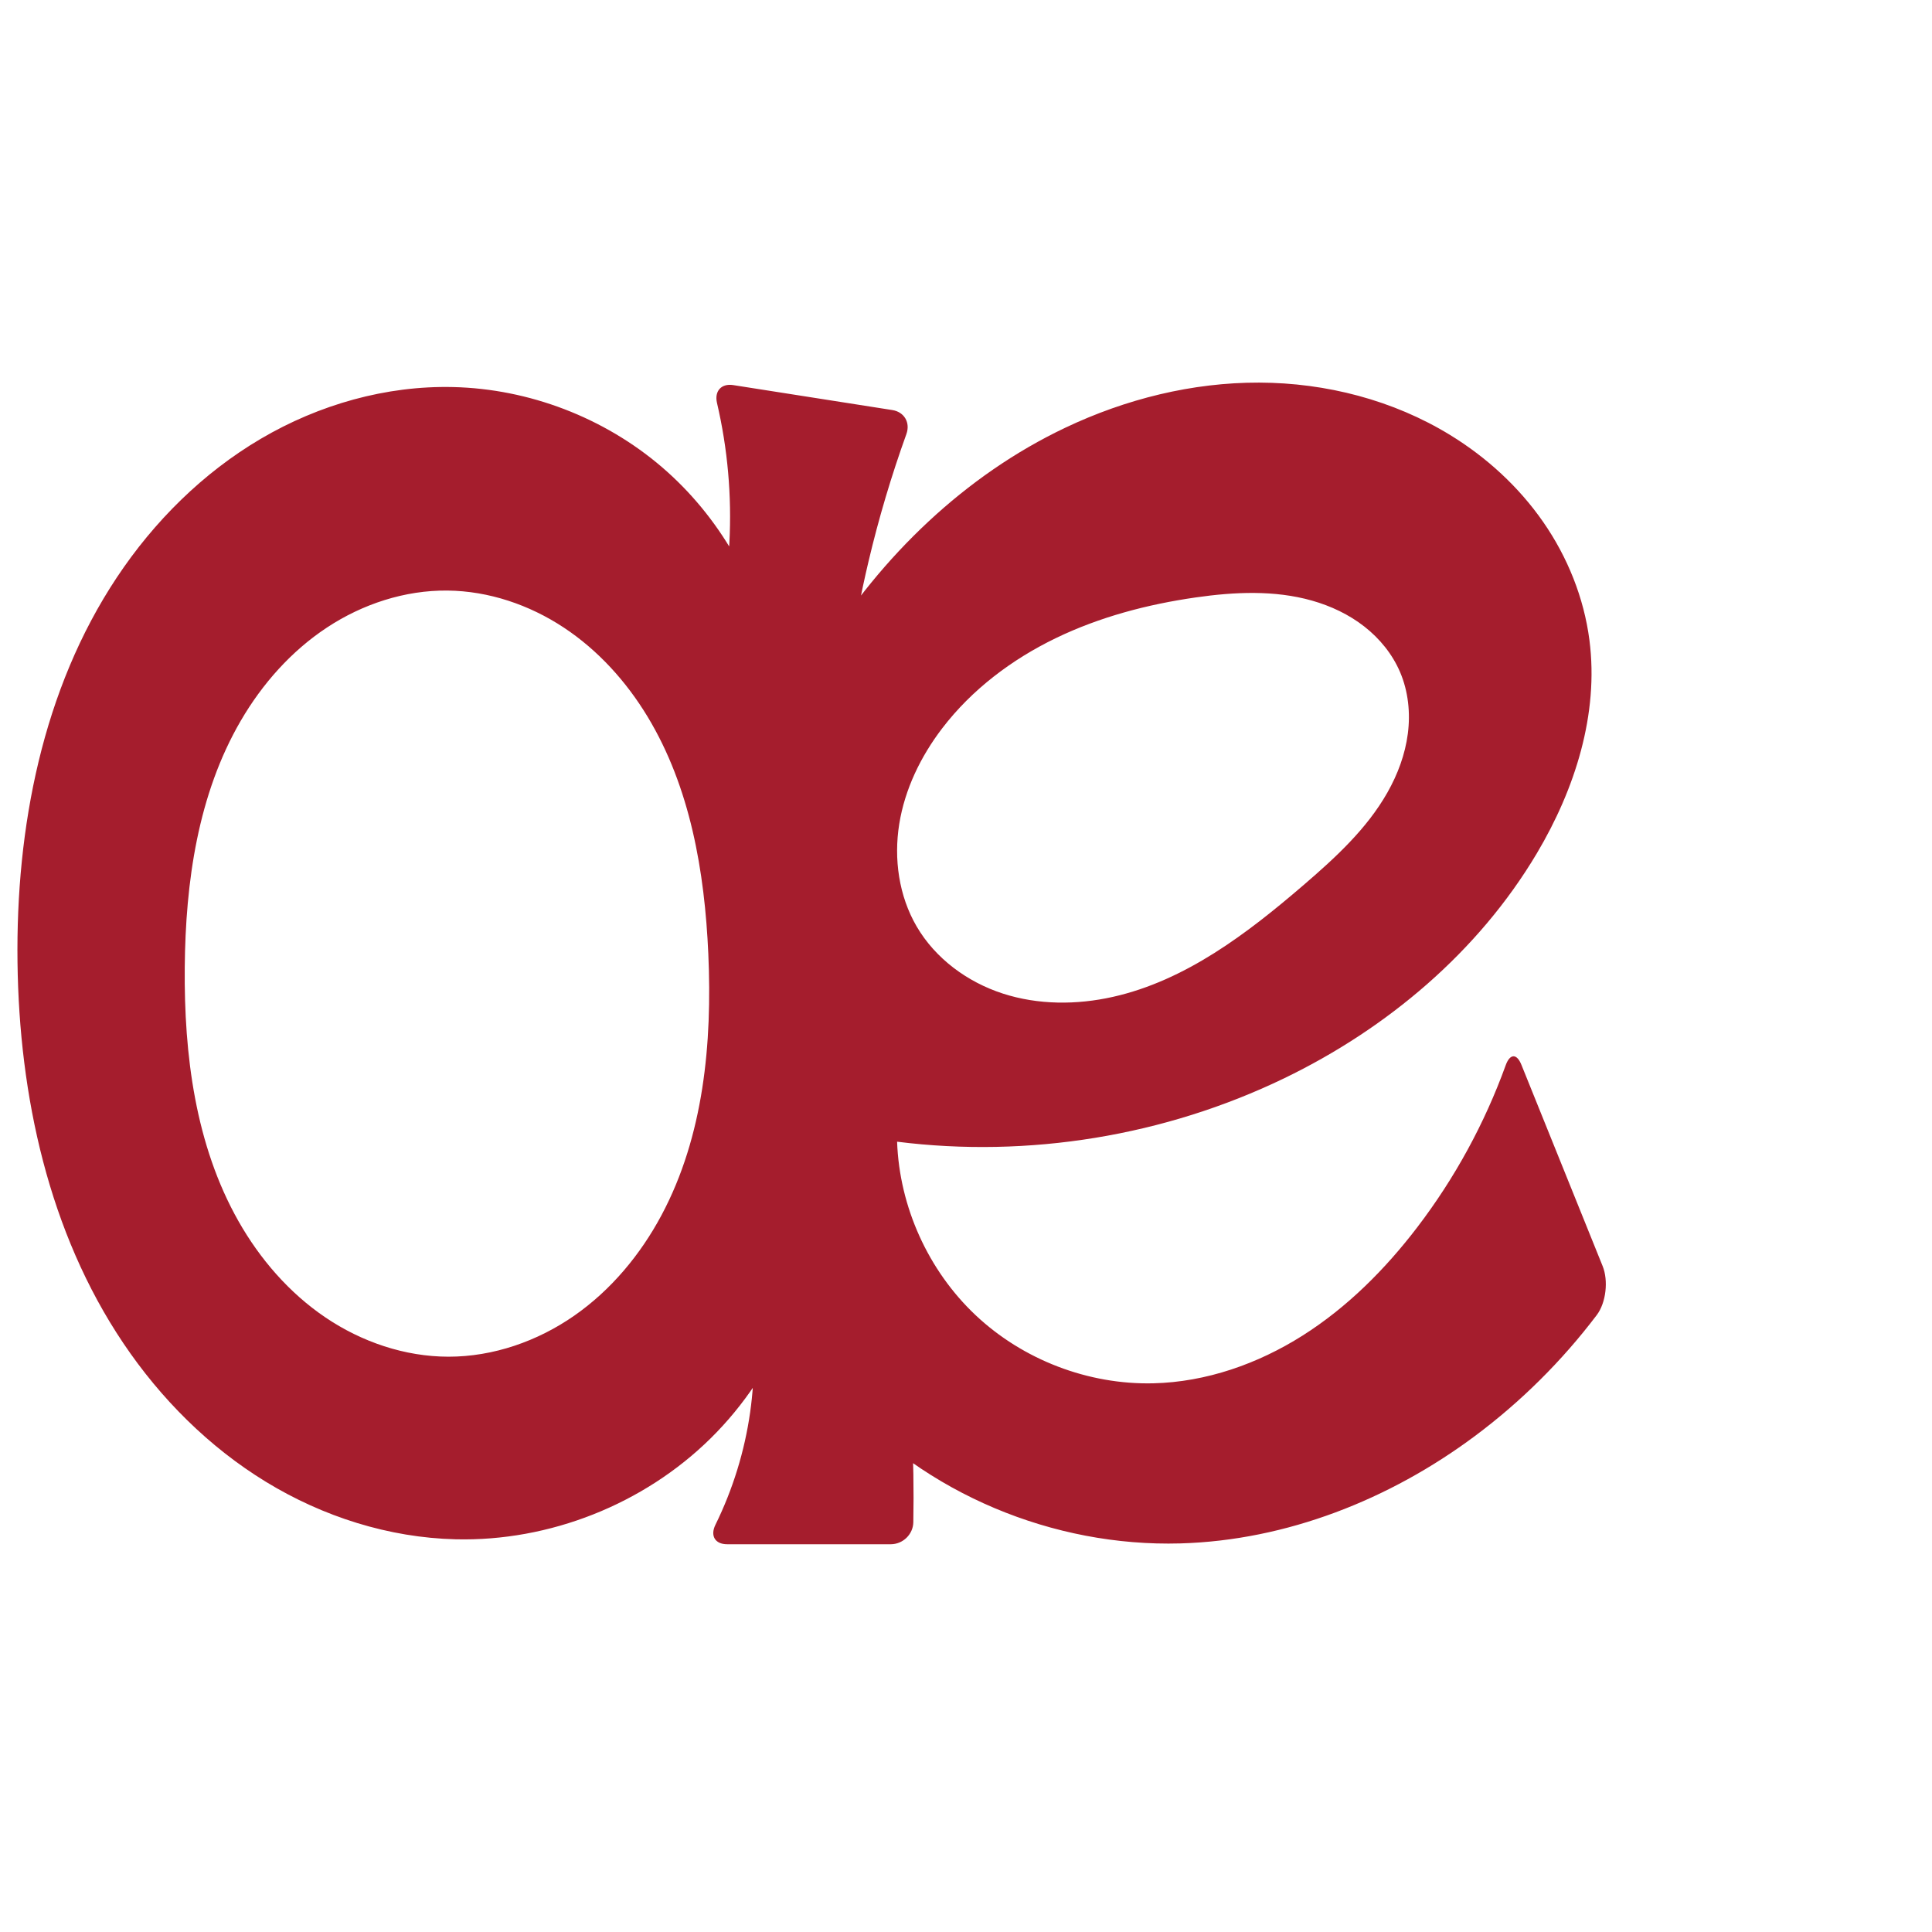
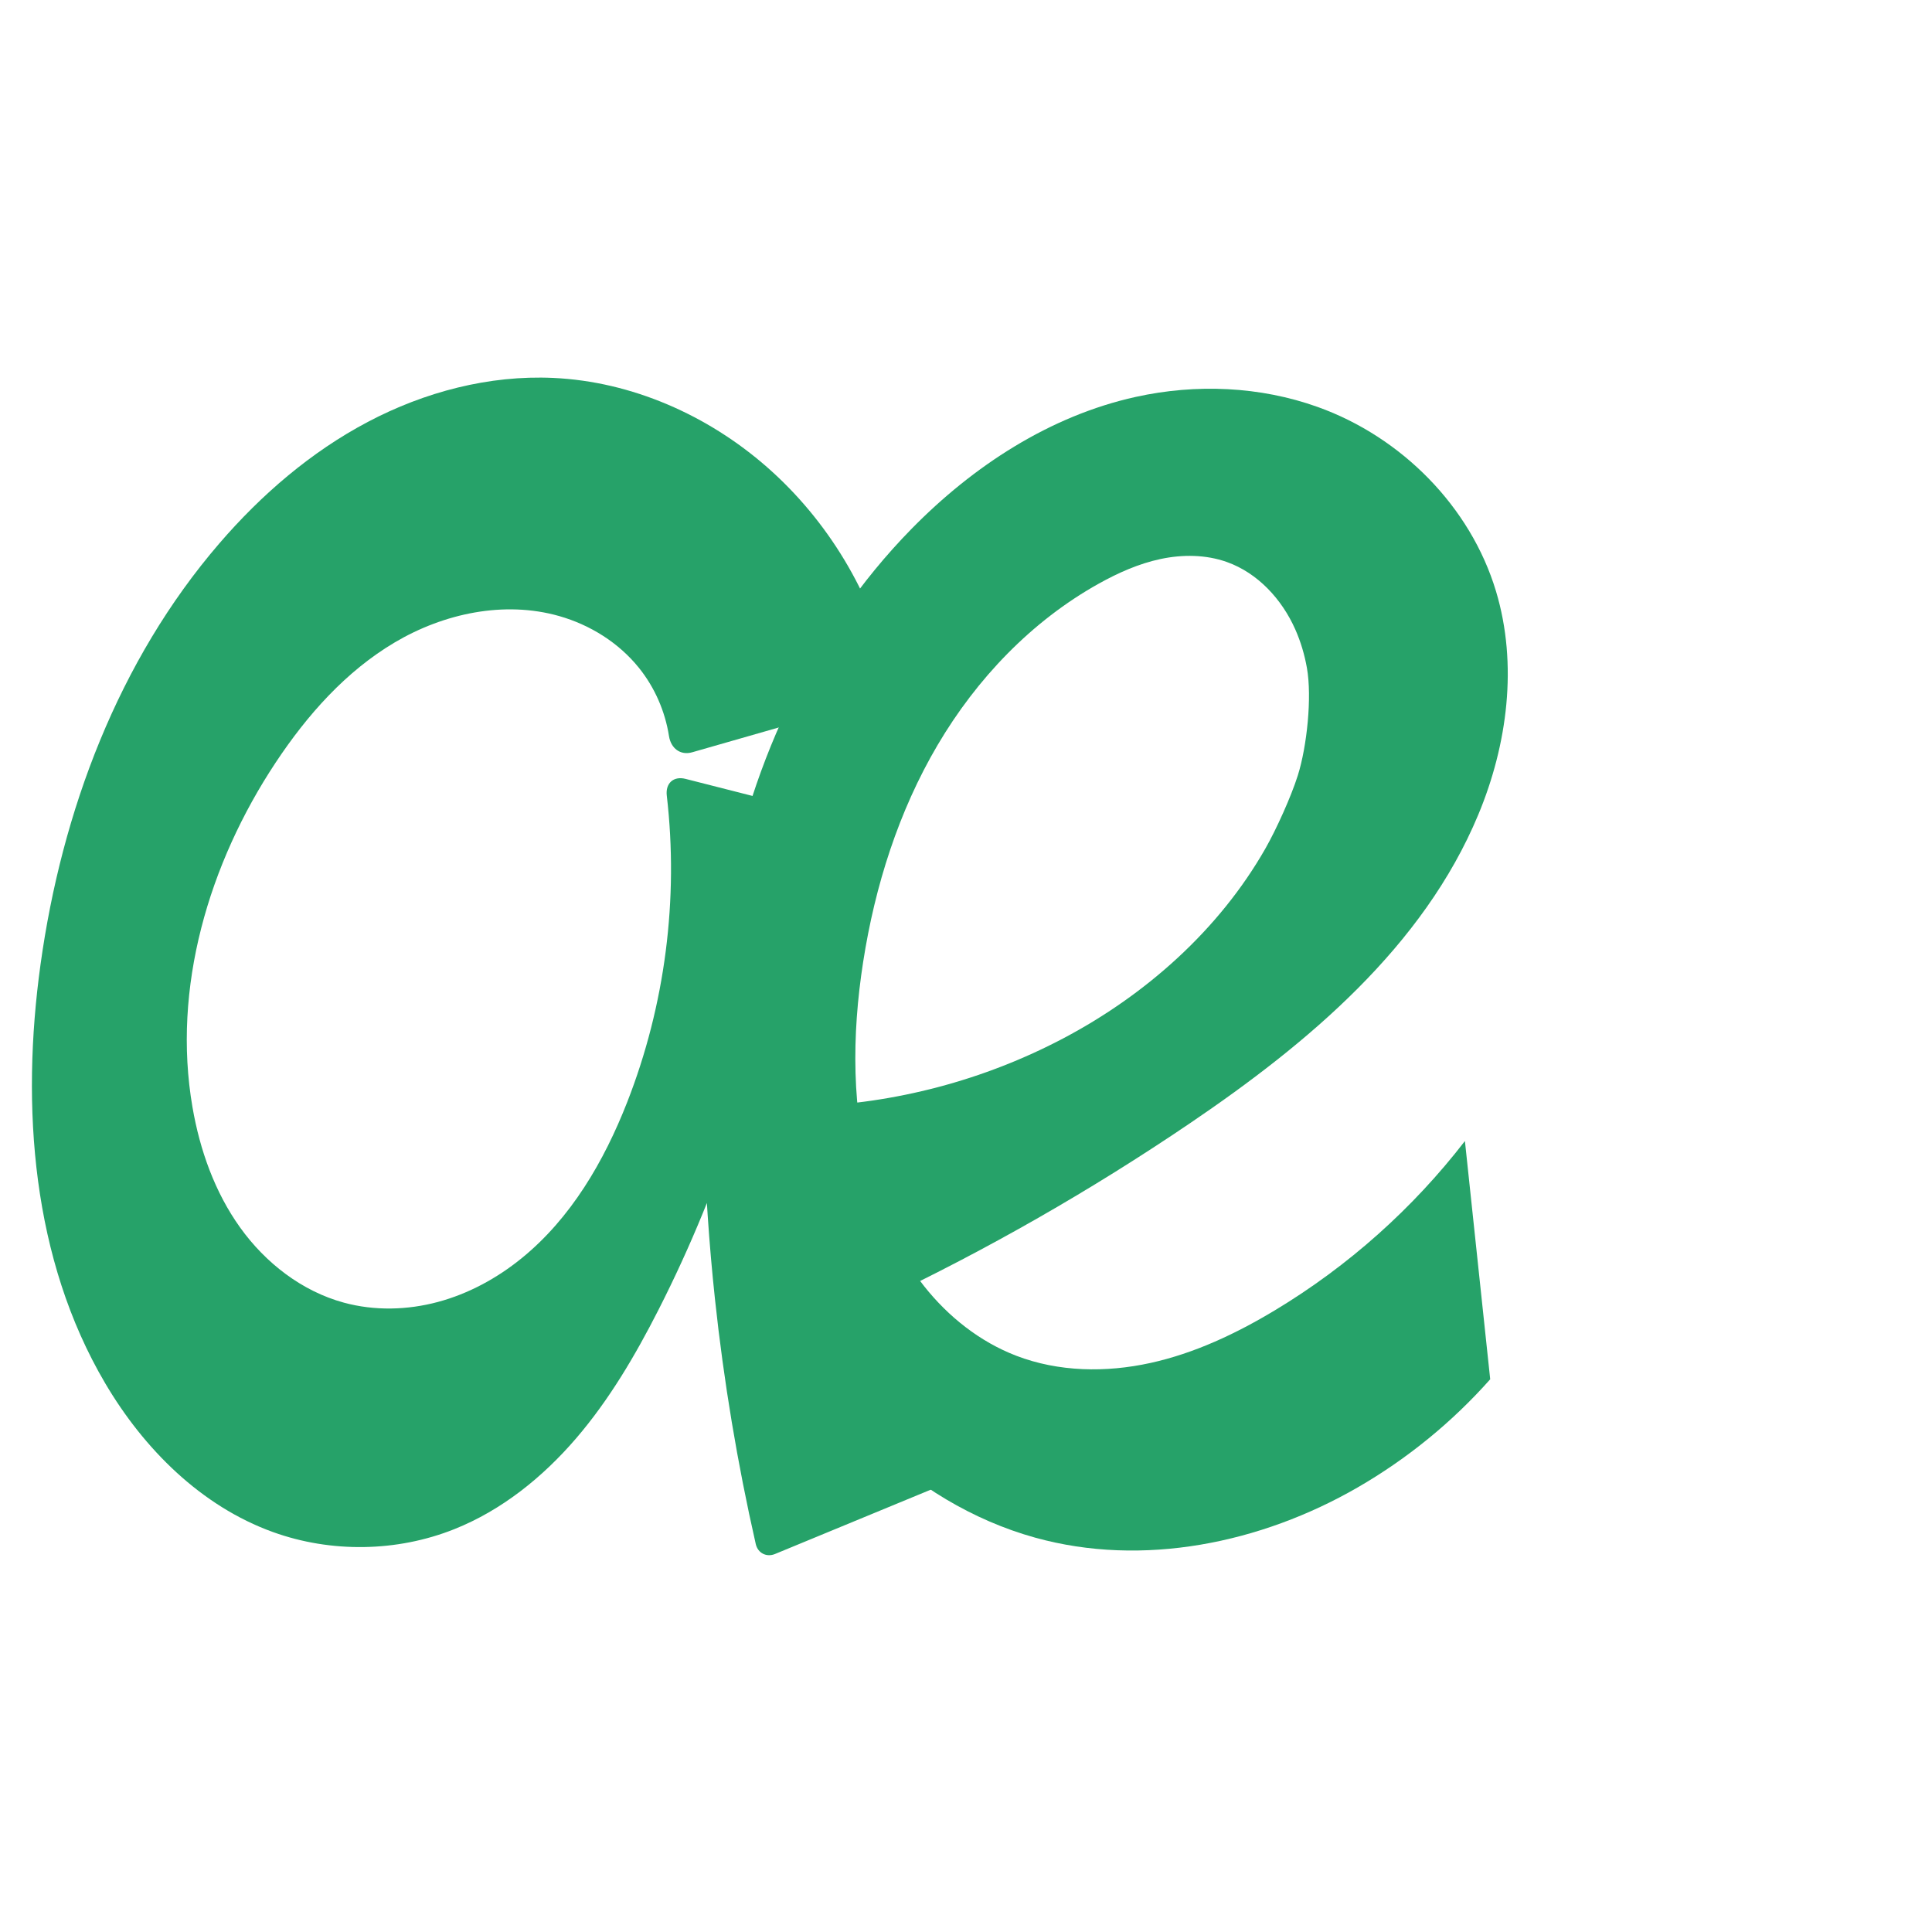
<svg xmlns="http://www.w3.org/2000/svg" xml:space="preserve" width="1000" height="1000" version="1.1" style="clip-rule:evenodd;fill-rule:evenodd;image-rendering:optimizeQuality;shape-rendering:geometricPrecision;text-rendering:geometricPrecision" viewBox="0 0 1000 1000" id="svg10">
  <defs id="defs4">
    <style type="text/css" id="style2">
   
    .fil0 {fill:#EF7F1A;fill-rule:nonzero}
   
  </style>
    <style type="text/css" id="style2-0">
   
    .fil0 {fill:#EF7F1A;fill-rule:nonzero}
   
  </style>
  </defs>
  <g style="clip-rule:evenodd;fill-rule:evenodd;image-rendering:optimizeQuality;shape-rendering:geometricPrecision;text-rendering:geometricPrecision;stroke:none" id="g889">
-     <path id="path855" style="fill:#a51d2d;fill-rule:nonzero;stroke:none;stroke-width:1.021px;stroke-linecap:butt;stroke-linejoin:miter;stroke-opacity:1" d="m 487.685,376.972 c 15.328,-20.057 36.047,-35.667 58.772,-46.659 22.725,-10.992 47.439,-17.491 72.426,-21.079 20.026,-2.875 40.755,-3.871 60.219,1.646 9.732,2.759 19.054,7.154 27.028,13.378 7.974,6.224 14.571,14.312 18.543,23.616 4.252,9.961 5.407,21.116 4.023,31.857 -1.384,10.742 -5.244,21.083 -10.589,30.503 -10.689,18.841 -26.993,33.777 -43.419,47.898 -29.203,25.106 -61.054,49.398 -98.629,57.842 -18.787,4.222 -38.739,4.22 -57.053,-1.727 -18.314,-5.948 -34.856,-18.1 -44.557,-34.733 -9.211,-15.793 -11.898,-34.963 -9.002,-53.015 2.896,-18.052 11.136,-35.002 22.237,-49.528 z m -23.348,213.967 c 68.079,8.571 138.566,-2.974 200.353,-32.818 53.315,-25.751 100.527,-65.541 130.779,-116.438 19.719,-33.176 32.165,-72.061 27.221,-110.336 -2.832,-21.922 -11.328,-43.007 -23.929,-61.168 -12.601,-18.161 -29.248,-33.41 -48.089,-44.97 -29.511,-18.106 -64.288,-27.075 -98.911,-27.176 -34.623,-0.102 -69.051,8.494 -100.331,23.339 -52.066,24.71 -95.121,66.47 -125.635,115.361 -37.69,60.389 -56.824,131.962 -55.723,203.139 1.029,66.528 20.665,134.628 64.98,184.258 43.798,49.051 110.159,76.599 175.892,74.738 54.902,-1.555 108.364,-22.718 152.408,-55.533 23.849,-17.769 45.161,-38.936 63.114,-62.647 4.857,-6.416 6.082,-17.867 3.07,-25.33 L 787.478,551.137 c -2.41,-5.973 -5.935,-5.833 -8.126,0.223 -10.879,30.072 -26.37,58.474 -45.785,83.886 -16.611,21.741 -36.244,41.43 -59.367,56.057 -23.123,14.627 -49.88,24.044 -77.233,24.694 -33.685,0.801 -67.496,-12.163 -92.011,-35.279 -24.515,-23.116 -39.441,-56.107 -40.619,-89.781 z M 95.625,500.732 c 0.389,-44.157 6.788,-89.56 29.019,-127.714 11.116,-19.077 26.149,-36.041 44.577,-48.202 18.429,-12.161 40.32,-19.372 62.398,-19.144 21.323,0.22 42.34,7.366 60.136,19.115 17.796,11.749 32.434,27.975 43.463,46.226 22.057,36.503 29.508,80.037 31.402,122.644 2.059,46.325 -2.38,94.374 -24.209,135.286 -10.914,20.456 -26.146,38.79 -45.171,52.041 -19.026,13.251 -41.924,21.254 -65.109,21.24 -22.618,-0.014 -44.963,-7.651 -63.696,-20.326 -18.733,-12.675 -33.925,-30.24 -45.059,-49.929 C 101.108,592.593 95.226,545.967 95.625,500.732 Z M 234.584,200.34 c -34.793,-0.823 -69.541,9.106 -99.543,26.745 -30.002,17.639 -55.311,42.813 -74.57,71.801 C 21.952,356.863 8.184,428.444 9.059,498.045 c 0.87,69.176 16.153,139.764 54.764,197.169 19.306,28.702 44.309,53.751 73.829,71.782 29.52,18.031 63.602,28.903 98.183,29.741 48.593,1.178 97.357,-18.125 131.979,-52.244 34.621,-34.118 54.636,-82.595 54.169,-131.2 l -51.562,5.258 c 16.951,34.553 23.262,74.236 17.868,112.344 -2.864,20.234 -8.97,40.003 -17.988,58.341 -2.774,5.64 -0.226,10.059 6.06,10.059 l 84.688,0 c 6.286,0 11.568,-5.093 11.684,-11.378 0.617,-33.226 -1.093,-66.495 -5.116,-99.482 -7.833,-64.224 -24.389,-127.192 -31.094,-191.543 -7.173,-68.848 -2.91,-138.913 13.017,-206.276 5.279,-22.328 11.828,-44.355 19.604,-65.94 2.131,-5.914 -1.076,-11.461 -7.286,-12.435 l -82.326,-12.915 c -6.21,-0.974 -9.842,3.138 -8.414,9.259 5.516,23.64 7.689,48.06 6.415,72.302 -1.168,22.204 -5.218,44.254 -12.018,65.423 l 34.472,-4.393 C 393.009,303.26 372.338,267.218 342.496,241.675 312.654,216.131 273.854,201.269 234.584,200.34 Z" />
+     <path style="clip-rule:evenodd;fill:#26a269;fill-rule:nonzero;stroke:none;stroke-width:1.049px;stroke-linecap:butt;stroke-linejoin:miter;stroke-opacity:1;image-rendering:optimizeQuality;shape-rendering:geometricPrecision;text-rendering:geometricPrecision" d="m 407.221,468.614 c -10.502,72.774 -33.024,143.798 -66.378,209.326 -11.995,23.566 -25.478,46.564 -42.712,66.619 -17.234,20.055 -38.432,37.149 -62.995,46.938 -29.719,11.844 -63.78,12.342 -93.874,1.484 C 104.122,779.582 74.462,749.962 54.428,715.94 16.626,651.746 10.751,573.003 20.975,499.21 c 10.98,-79.251 40.313,-157.286 92.525,-217.91 21.727,-25.227 47.396,-47.353 76.839,-62.896 29.443,-15.543 62.781,-24.327 96.039,-22.792 40.65,1.877 79.95,19.287 110.56,46.101 31.589,27.671 54.2,65.392 63.926,106.229 1.485,6.234 -2.638,12.794 -8.799,14.56 l -93.749,26.868 c -6.162,1.766 -11.054,-2.036 -12.045,-8.362 -2.015,-12.862 -7.4,-25.202 -15.568,-35.347 -10.456,-12.986 -25.261,-22.236 -41.298,-26.796 -28.359,-8.065 -59.577,-1.421 -84.963,13.572 -25.387,14.992 -45.467,37.682 -61.754,62.257 -34.617,52.231 -53.722,116.649 -43.06,178.397 3.833,22.196 11.55,43.986 24.677,62.291 13.127,18.305 31.941,32.947 53.675,38.863 15.847,4.314 32.838,3.901 48.7,-0.36 15.862,-4.261 30.604,-12.292 43.35,-22.649 25.492,-20.716 42.608,-50.135 54.589,-80.72 19.655,-50.175 26.728,-105.211 20.508,-158.732 -0.74,-6.367 3.49,-10.219 9.701,-8.638 l 95.199,24.244 c 6.211,1.582 9.555,7.779 7.68,13.908 -14.88,48.639 -19.85,100.296 -14.454,150.876 6.128,57.433 25.658,113.388 56.54,162.193 2.566,4.054 1.136,8.771 -3.299,10.603 l -95.326,39.368 c -4.435,1.831 -8.925,-0.469 -9.989,-5.148 -9.504,-41.816 -16.56,-84.189 -21.12,-126.829 -6.178,-57.775 -7.769,-116.039 -4.752,-174.065 z" id="path883" />
+     <path style="color:#000000;font-style:normal;font-variant:normal;font-weight:normal;font-stretch:normal;font-size:medium;line-height:normal;font-family:sans-serif;font-variant-ligatures:normal;font-variant-position:normal;font-variant-caps:normal;font-variant-numeric:normal;font-variant-alternates:normal;font-variant-east-asian:normal;font-feature-settings:normal;font-variation-settings:normal;text-indent:0;text-align:start;text-decoration:none;text-decoration-line:none;text-decoration-style:solid;text-decoration-color:#000000;letter-spacing:normal;word-spacing:normal;text-transform:none;writing-mode:lr-tb;direction:ltr;text-orientation:mixed;dominant-baseline:auto;baseline-shift:baseline;text-anchor:start;white-space:normal;shape-padding:0;shape-margin:0;inline-size:0;clip-rule:nonzero;display:inline;overflow:visible;visibility:visible;isolation:auto;mix-blend-mode:normal;color-interpolation:sRGB;color-interpolation-filters:linearRGB;solid-color:#000000;solid-opacity:1;vector-effect:none;fill:#26a269;fill-opacity:1;fill-rule:nonzero;stroke:none;stroke-linecap:butt;stroke-linejoin:miter;stroke-miterlimit:4;stroke-dasharray:none;stroke-dashoffset:0;stroke-opacity:1;color-rendering:auto;image-rendering:auto;shape-rendering:auto;text-rendering:auto;enable-background:accumulate;stop-color:#000000" d="m 682.116,210.672 c 43.202,15.501 79.056,51.482 92.24,95.446 11.327,37.773 5.955,79.223 -9.223,115.62 -28.444,68.21 -88.037,118.178 -149.207,159.65 -51.124,34.661 -104.902,65.409 -160.706,91.884 L 416.665,572.736 c 46.458,-1.428 92.554,-13.591 133.668,-35.272 42.893,-22.619 80.717,-56.307 104.643,-98.276 5.647,-9.906 13.293,-26.818 16.726,-37.691 0.028,-0.089 0.056,-0.178 0.084,-0.267 4.644,-14.8 7.388,-40.281 4.671,-55.533 -1.225,-6.875 -3.213,-13.597 -6.053,-19.984 -6.916,-15.548 -19.365,-29.13 -35.401,-34.824 -10.895,-3.869 -22.9,-3.954 -34.212,-1.566 -11.312,2.388 -22.001,7.157 -32.1,12.785 -34.774,19.382 -63.192,49.231 -83.397,83.534 -20.204,34.303 -32.418,72.955 -38.534,112.293 -5.894,37.909 -6.152,77.254 4.642,114.07 5.671,19.34 14.424,37.913 26.929,53.72 12.504,15.806 28.864,28.775 47.677,36.004 21.931,8.428 46.436,8.784 69.385,3.753 22.949,-5.031 44.492,-15.227 64.618,-27.347 37.789,-22.758 71.288,-52.612 98.228,-87.543 l 13.087,123.32 c -19.67,22.176 -42.933,41.158 -68.605,55.978 -50.092,28.917 -111.24,41.467 -166.969,25.982 -32.375,-8.996 -61.945,-27.097 -85.93,-50.629 -23.985,-23.532 -42.477,-52.383 -55.485,-83.364 -24.567,-58.513 -29.509,-124.214 -19.829,-186.932 11.544,-74.8 44.259,-147.082 97.231,-201.14 31.883,-32.536 71.636,-58.559 116.12,-68.372 31.137,-6.868 64.245,-5.531 94.257,5.237 z" id="path860" />
  </g>
</svg>
